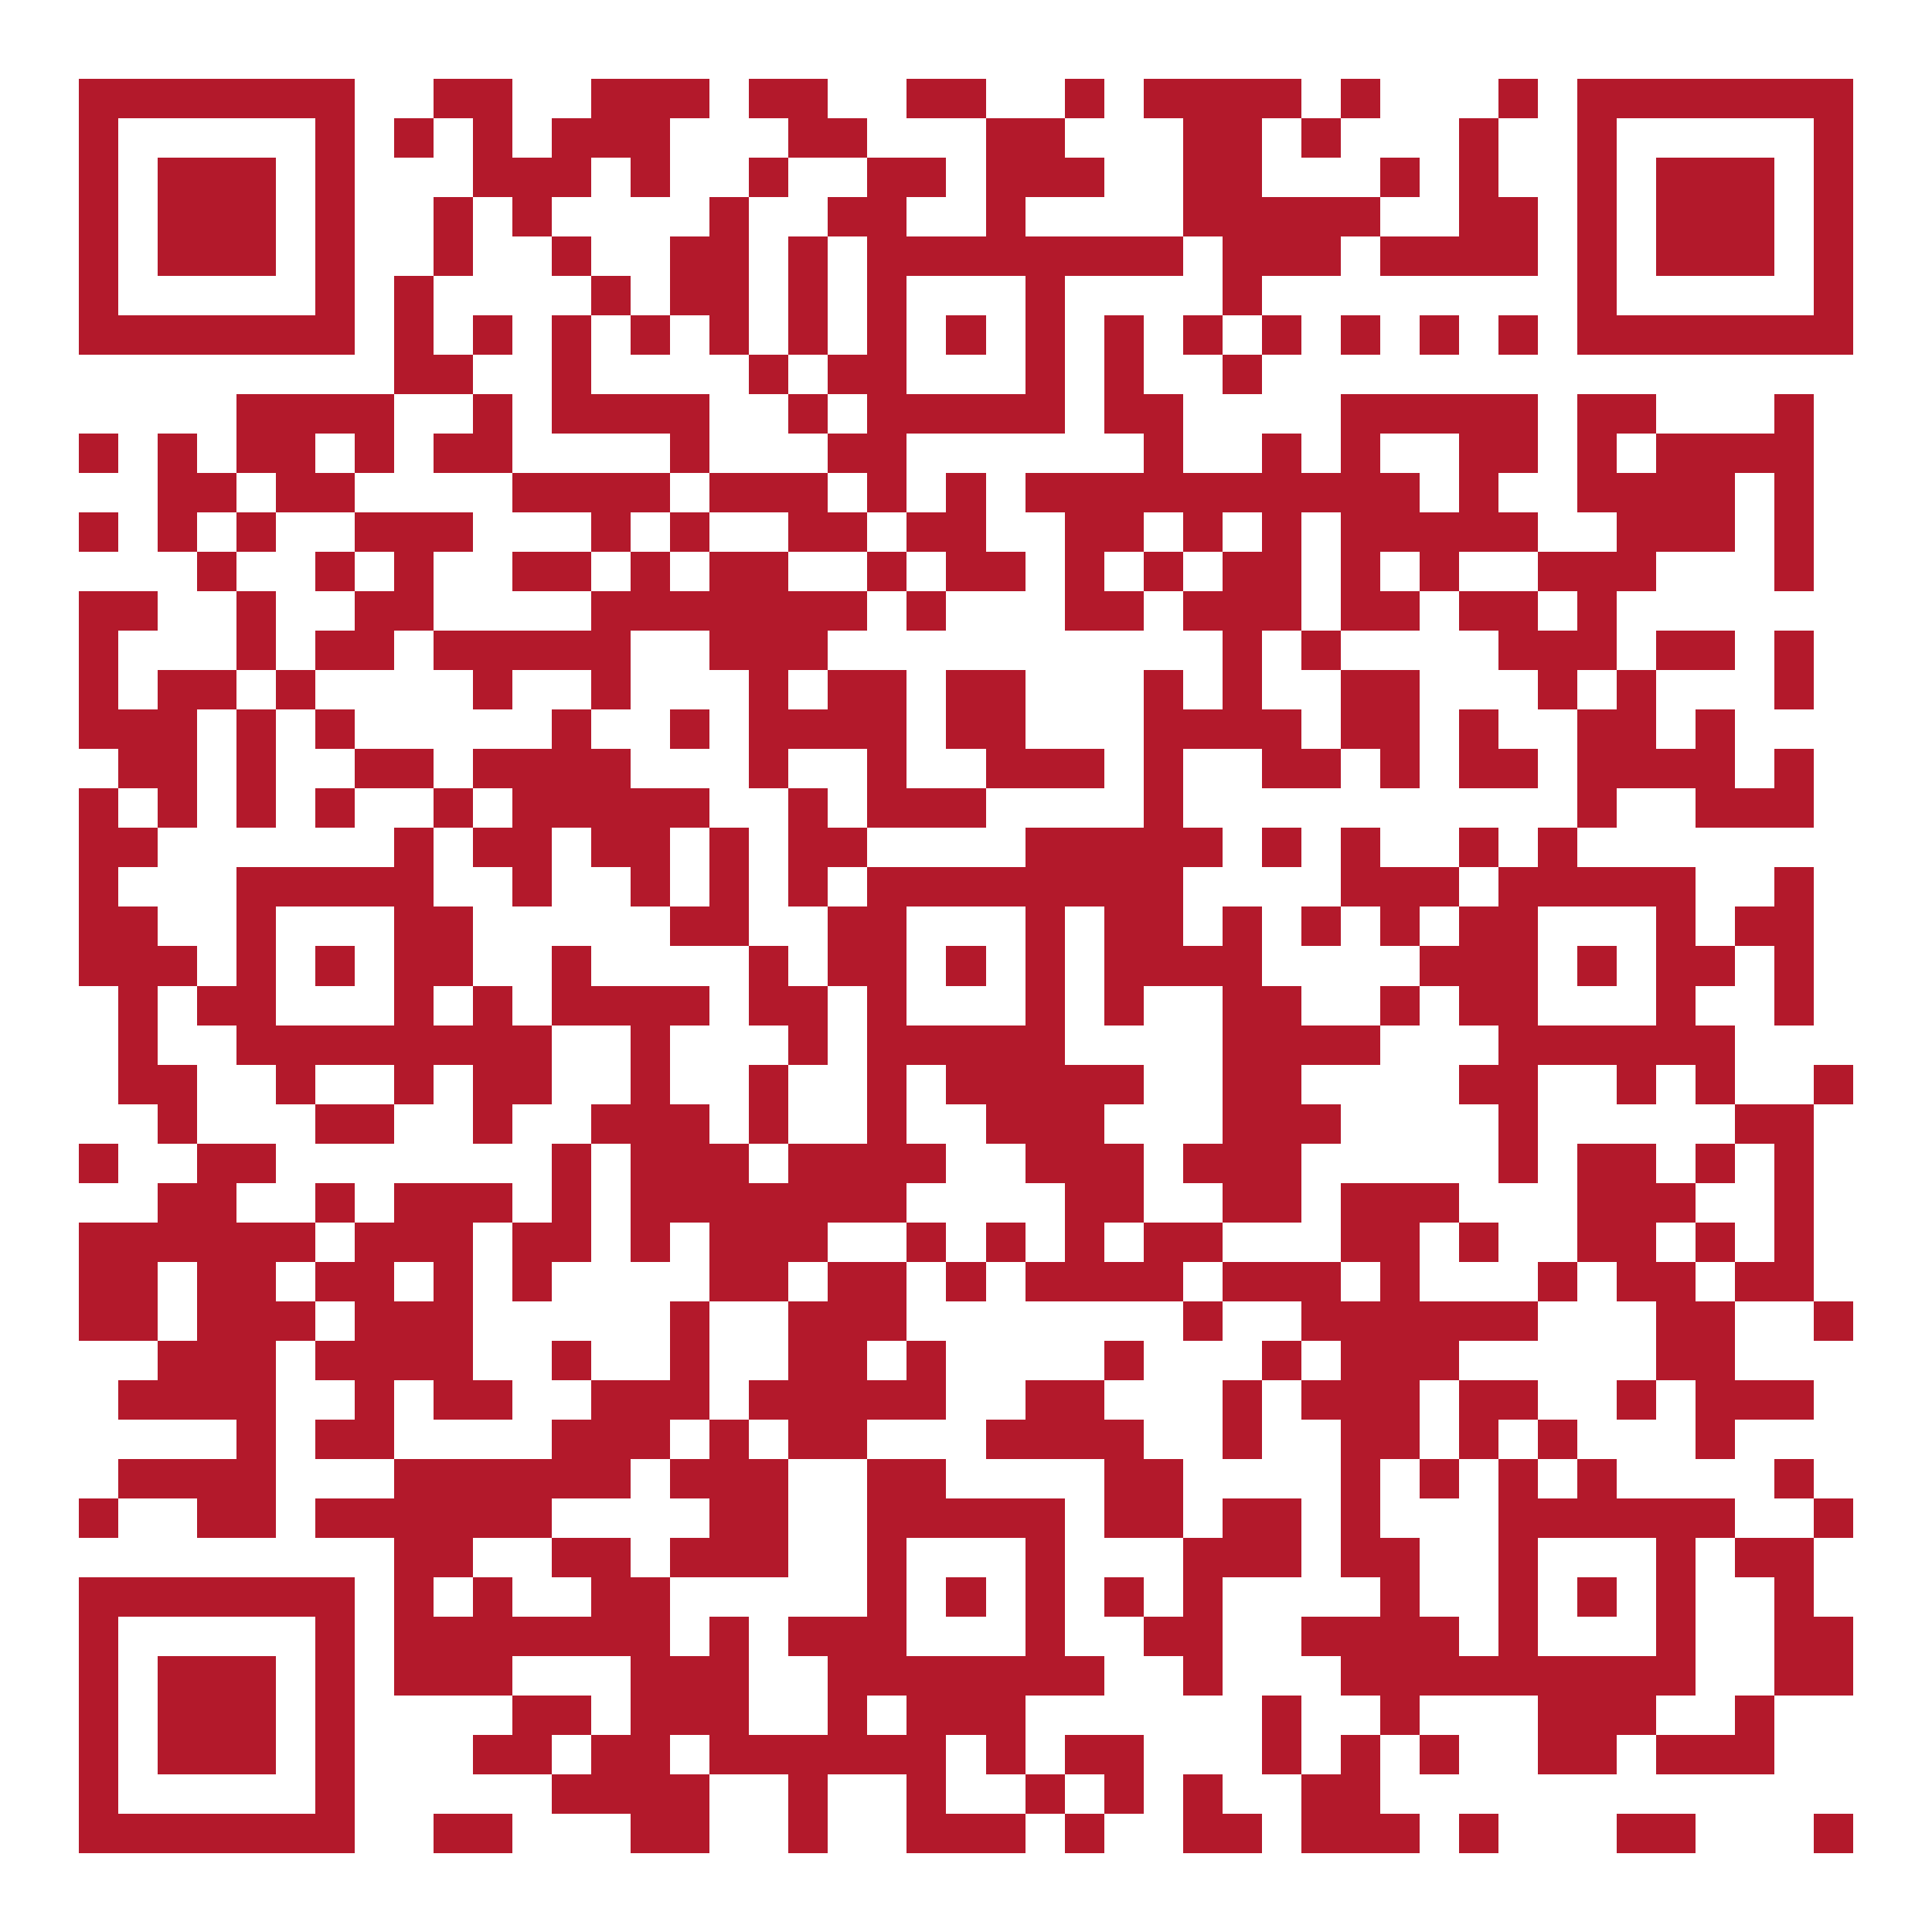
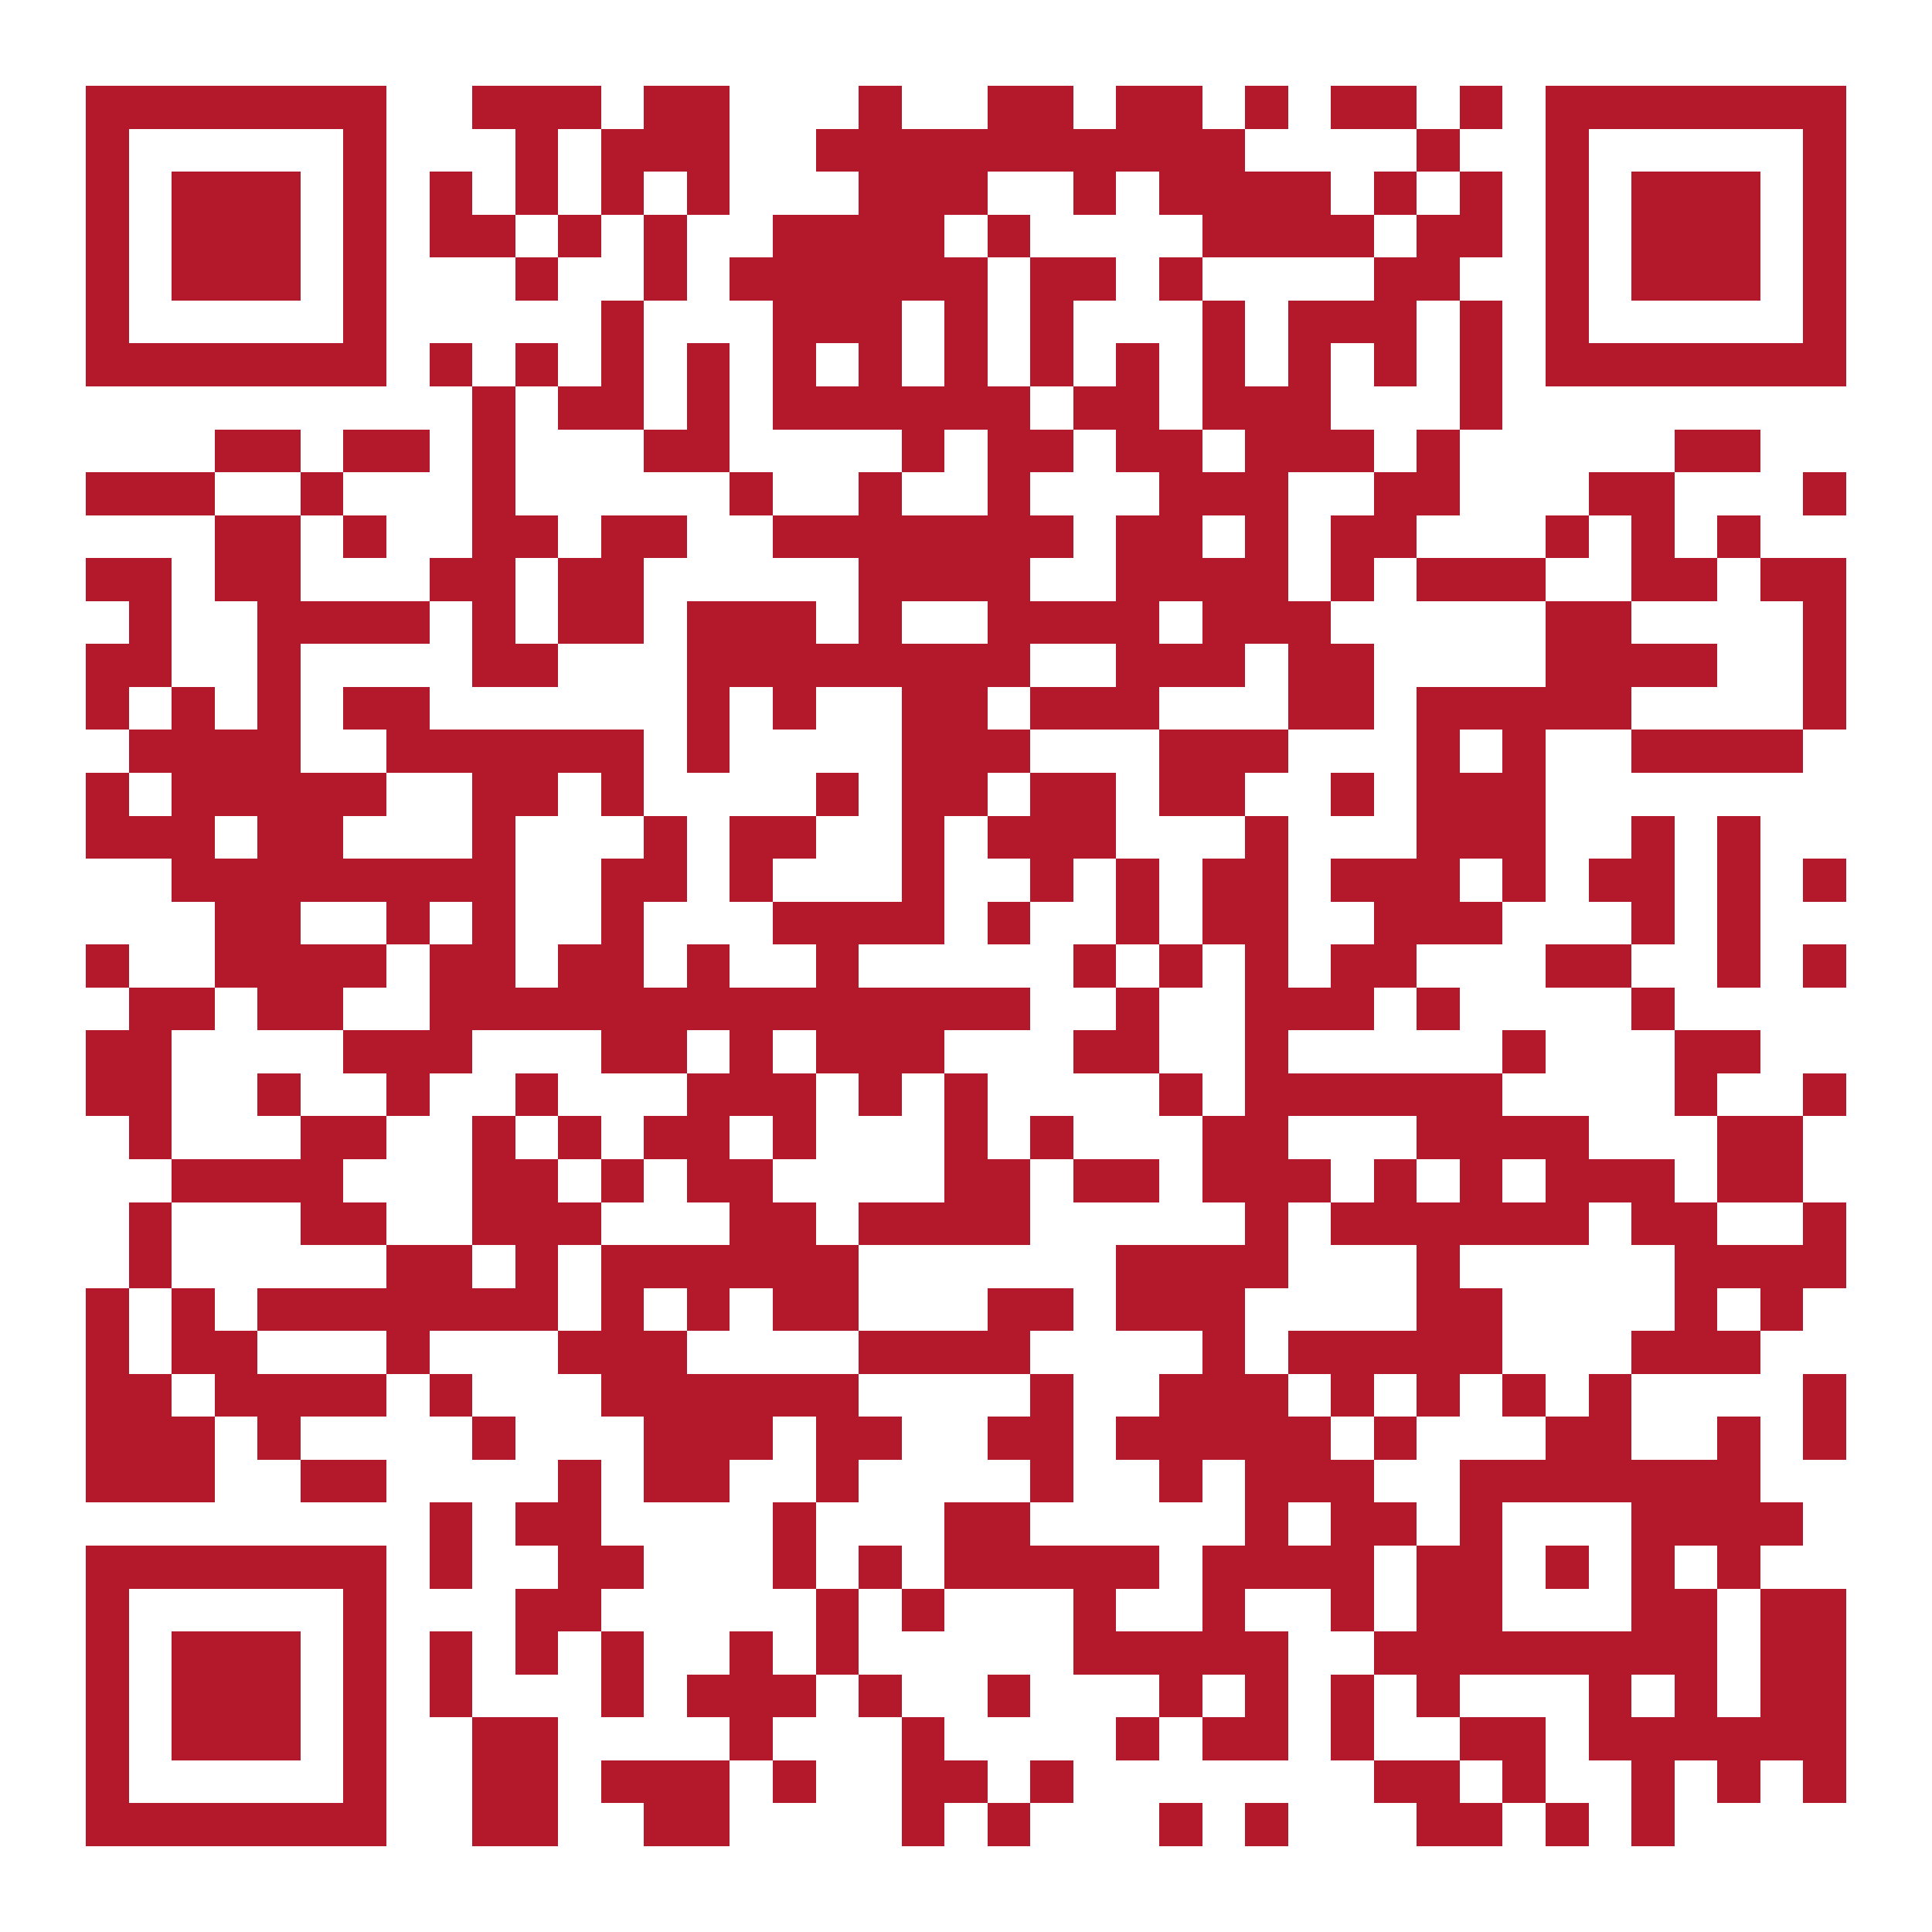
- <svg xmlns="http://www.w3.org/2000/svg" viewBox="0 0 49 49" shape-rendering="crispEdges">
-   <path fill="#FFFFFF" d="M0 0h49v49H0z" />
-   <path stroke="#B3192B" d="M2 2.5h7m2 0h2m2 0h3m1 0h2m2 0h2m2 0h1m1 0h4m1 0h1m3 0h1m1 0h7M2 3.5h1m5 0h1m1 0h1m1 0h1m1 0h3m3 0h2m3 0h2m3 0h2m1 0h1m3 0h1m2 0h1m5 0h1M2 4.5h1m1 0h3m1 0h1m3 0h3m1 0h1m2 0h1m2 0h2m1 0h3m2 0h2m3 0h1m1 0h1m2 0h1m1 0h3m1 0h1M2 5.5h1m1 0h3m1 0h1m2 0h1m1 0h1m4 0h1m2 0h2m2 0h1m4 0h5m2 0h2m1 0h1m1 0h3m1 0h1M2 6.5h1m1 0h3m1 0h1m2 0h1m2 0h1m2 0h2m1 0h1m1 0h8m1 0h3m1 0h4m1 0h1m1 0h3m1 0h1M2 7.5h1m5 0h1m1 0h1m4 0h1m1 0h2m1 0h1m1 0h1m3 0h1m4 0h1m8 0h1m5 0h1M2 8.5h7m1 0h1m1 0h1m1 0h1m1 0h1m1 0h1m1 0h1m1 0h1m1 0h1m1 0h1m1 0h1m1 0h1m1 0h1m1 0h1m1 0h1m1 0h1m1 0h7M10 9.5h2m2 0h1m4 0h1m1 0h2m3 0h1m1 0h1m2 0h1M6 10.5h4m2 0h1m1 0h4m2 0h1m1 0h5m1 0h2m4 0h5m1 0h2m3 0h1M2 11.5h1m1 0h1m1 0h2m1 0h1m1 0h2m4 0h1m3 0h2m6 0h1m2 0h1m1 0h1m2 0h2m1 0h1m1 0h4M4 12.5h2m1 0h2m4 0h4m1 0h3m1 0h1m1 0h1m1 0h10m1 0h1m2 0h4m1 0h1M2 13.5h1m1 0h1m1 0h1m2 0h3m3 0h1m1 0h1m2 0h2m1 0h2m2 0h2m1 0h1m1 0h1m1 0h5m2 0h3m1 0h1M5 14.5h1m2 0h1m1 0h1m2 0h2m1 0h1m1 0h2m2 0h1m1 0h2m1 0h1m1 0h1m1 0h2m1 0h1m1 0h1m2 0h3m3 0h1M2 15.5h2m2 0h1m2 0h2m4 0h7m1 0h1m3 0h2m1 0h3m1 0h2m1 0h2m1 0h1M2 16.5h1m3 0h1m1 0h2m1 0h5m2 0h3m10 0h1m1 0h1m4 0h3m1 0h2m1 0h1M2 17.5h1m1 0h2m1 0h1m4 0h1m2 0h1m3 0h1m1 0h2m1 0h2m3 0h1m1 0h1m2 0h2m3 0h1m1 0h1m3 0h1M2 18.5h3m1 0h1m1 0h1m5 0h1m2 0h1m1 0h4m1 0h2m3 0h4m1 0h2m1 0h1m2 0h2m1 0h1M3 19.5h2m1 0h1m2 0h2m1 0h4m3 0h1m2 0h1m2 0h3m1 0h1m2 0h2m1 0h1m1 0h2m1 0h4m1 0h1M2 20.5h1m1 0h1m1 0h1m1 0h1m2 0h1m1 0h5m2 0h1m1 0h3m4 0h1m10 0h1m2 0h3M2 21.5h2m6 0h1m1 0h2m1 0h2m1 0h1m1 0h2m4 0h5m1 0h1m1 0h1m2 0h1m1 0h1M2 22.5h1m3 0h5m2 0h1m2 0h1m1 0h1m1 0h1m1 0h8m4 0h3m1 0h5m2 0h1M2 23.5h2m2 0h1m3 0h2m5 0h2m2 0h2m3 0h1m1 0h2m1 0h1m1 0h1m1 0h1m1 0h2m3 0h1m1 0h2M2 24.5h3m1 0h1m1 0h1m1 0h2m2 0h1m4 0h1m1 0h2m1 0h1m1 0h1m1 0h4m4 0h3m1 0h1m1 0h2m1 0h1M3 25.5h1m1 0h2m3 0h1m1 0h1m1 0h4m1 0h2m1 0h1m3 0h1m1 0h1m2 0h2m2 0h1m1 0h2m3 0h1m2 0h1M3 26.5h1m2 0h8m2 0h1m3 0h1m1 0h5m4 0h4m3 0h6M3 27.5h2m2 0h1m2 0h1m1 0h2m2 0h1m2 0h1m2 0h1m1 0h5m2 0h2m4 0h2m2 0h1m1 0h1m2 0h1M4 28.5h1m3 0h2m2 0h1m2 0h3m1 0h1m2 0h1m2 0h3m3 0h3m4 0h1m5 0h2M2 29.5h1m2 0h2m7 0h1m1 0h3m1 0h4m2 0h3m1 0h3m5 0h1m1 0h2m1 0h1m1 0h1M4 30.5h2m2 0h1m1 0h3m1 0h1m1 0h7m4 0h2m2 0h2m1 0h3m3 0h3m2 0h1M2 31.5h6m1 0h3m1 0h2m1 0h1m1 0h3m2 0h1m1 0h1m1 0h1m1 0h2m3 0h2m1 0h1m2 0h2m1 0h1m1 0h1M2 32.5h2m1 0h2m1 0h2m1 0h1m1 0h1m4 0h2m1 0h2m1 0h1m1 0h4m1 0h3m1 0h1m3 0h1m1 0h2m1 0h2M2 33.5h2m1 0h3m1 0h3m5 0h1m2 0h3m7 0h1m2 0h6m3 0h2m2 0h1M4 34.5h3m1 0h4m2 0h1m2 0h1m2 0h2m1 0h1m4 0h1m3 0h1m1 0h3m5 0h2M3 35.5h4m2 0h1m1 0h2m2 0h3m1 0h5m2 0h2m3 0h1m1 0h3m1 0h2m2 0h1m1 0h3M6 36.5h1m1 0h2m4 0h3m1 0h1m1 0h2m3 0h4m2 0h1m2 0h2m1 0h1m1 0h1m3 0h1M3 37.5h4m3 0h6m1 0h3m2 0h2m4 0h2m4 0h1m1 0h1m1 0h1m1 0h1m4 0h1M2 38.5h1m2 0h2m1 0h6m4 0h2m2 0h5m1 0h2m1 0h2m1 0h1m3 0h6m2 0h1M10 39.5h2m2 0h2m1 0h3m2 0h1m3 0h1m3 0h3m1 0h2m2 0h1m3 0h1m1 0h2M2 40.5h7m1 0h1m1 0h1m2 0h2m5 0h1m1 0h1m1 0h1m1 0h1m1 0h1m4 0h1m2 0h1m1 0h1m1 0h1m2 0h1M2 41.5h1m5 0h1m1 0h7m1 0h1m1 0h3m3 0h1m2 0h2m2 0h4m1 0h1m3 0h1m2 0h2M2 42.5h1m1 0h3m1 0h1m1 0h3m3 0h3m2 0h7m2 0h1m3 0h9m2 0h2M2 43.5h1m1 0h3m1 0h1m4 0h2m1 0h3m2 0h1m1 0h3m6 0h1m2 0h1m3 0h3m2 0h1M2 44.5h1m1 0h3m1 0h1m3 0h2m1 0h2m1 0h6m1 0h1m1 0h2m3 0h1m1 0h1m1 0h1m2 0h2m1 0h3M2 45.5h1m5 0h1m5 0h4m2 0h1m2 0h1m2 0h1m1 0h1m1 0h1m2 0h2M2 46.5h7m2 0h2m3 0h2m2 0h1m2 0h3m1 0h1m2 0h2m1 0h3m1 0h1m3 0h2m3 0h1" />
+ <svg xmlns="http://www.w3.org/2000/svg" viewBox="0 0 45 45" shape-rendering="crispEdges">
+   <path fill="#FFFFFF" d="M0 0h45v45H0z" />
+   <path stroke="#B3192B" d="M2 2.5h7m2 0h3m1 0h2m3 0h1m2 0h2m1 0h2m1 0h1m1 0h2m1 0h1m1 0h7M2 3.5h1m5 0h1m3 0h1m1 0h3m2 0h10m4 0h1m2 0h1m5 0h1M2 4.5h1m1 0h3m1 0h1m1 0h1m1 0h1m1 0h1m1 0h1m3 0h3m2 0h1m1 0h4m1 0h1m1 0h1m1 0h1m1 0h3m1 0h1M2 5.5h1m1 0h3m1 0h1m1 0h2m1 0h1m1 0h1m2 0h4m1 0h1m4 0h4m1 0h2m1 0h1m1 0h3m1 0h1M2 6.5h1m1 0h3m1 0h1m3 0h1m2 0h1m1 0h6m1 0h2m1 0h1m4 0h2m2 0h1m1 0h3m1 0h1M2 7.5h1m5 0h1m5 0h1m3 0h3m1 0h1m1 0h1m3 0h1m1 0h3m1 0h1m1 0h1m5 0h1M2 8.5h7m1 0h1m1 0h1m1 0h1m1 0h1m1 0h1m1 0h1m1 0h1m1 0h1m1 0h1m1 0h1m1 0h1m1 0h1m1 0h1m1 0h7M11 9.5h1m1 0h2m1 0h1m1 0h6m1 0h2m1 0h3m3 0h1M5 10.5h2m1 0h2m1 0h1m3 0h2m4 0h1m1 0h2m1 0h2m1 0h3m1 0h1m5 0h2M2 11.5h3m2 0h1m3 0h1m5 0h1m2 0h1m2 0h1m3 0h3m2 0h2m3 0h2m3 0h1M5 12.5h2m1 0h1m2 0h2m1 0h2m2 0h7m1 0h2m1 0h1m1 0h2m3 0h1m1 0h1m1 0h1M2 13.5h2m1 0h2m3 0h2m1 0h2m5 0h4m2 0h4m1 0h1m1 0h3m2 0h2m1 0h2M3 14.5h1m2 0h4m1 0h1m1 0h2m1 0h3m1 0h1m2 0h4m1 0h3m5 0h2m4 0h1M2 15.5h2m2 0h1m4 0h2m3 0h8m2 0h3m1 0h2m4 0h4m2 0h1M2 16.5h1m1 0h1m1 0h1m1 0h2m6 0h1m1 0h1m2 0h2m1 0h3m3 0h2m1 0h5m4 0h1M3 17.5h4m2 0h6m1 0h1m4 0h3m3 0h3m3 0h1m1 0h1m2 0h4M2 18.5h1m1 0h5m2 0h2m1 0h1m4 0h1m1 0h2m1 0h2m1 0h2m2 0h1m1 0h3M2 19.5h3m1 0h2m3 0h1m3 0h1m1 0h2m2 0h1m1 0h3m3 0h1m3 0h3m2 0h1m1 0h1M4 20.5h8m2 0h2m1 0h1m3 0h1m2 0h1m1 0h1m1 0h2m1 0h3m1 0h1m1 0h2m1 0h1m1 0h1M5 21.5h2m2 0h1m1 0h1m2 0h1m3 0h4m1 0h1m2 0h1m1 0h2m2 0h3m3 0h1m1 0h1M2 22.5h1m2 0h4m1 0h2m1 0h2m1 0h1m2 0h1m5 0h1m1 0h1m1 0h1m1 0h2m3 0h2m2 0h1m1 0h1M3 23.5h2m1 0h2m2 0h14m2 0h1m2 0h3m1 0h1m4 0h1M2 24.5h2m4 0h3m3 0h2m1 0h1m1 0h3m3 0h2m2 0h1m5 0h1m3 0h2M2 25.5h2m2 0h1m2 0h1m2 0h1m3 0h3m1 0h1m1 0h1m4 0h1m1 0h6m4 0h1m2 0h1M3 26.5h1m3 0h2m2 0h1m1 0h1m1 0h2m1 0h1m3 0h1m1 0h1m3 0h2m3 0h4m3 0h2M4 27.5h4m3 0h2m1 0h1m1 0h2m4 0h2m1 0h2m1 0h3m1 0h1m1 0h1m1 0h3m1 0h2M3 28.5h1m3 0h2m2 0h3m3 0h2m1 0h4m5 0h1m1 0h6m1 0h2m2 0h1M3 29.5h1m5 0h2m1 0h1m1 0h6m6 0h4m3 0h1m5 0h4M2 30.5h1m1 0h1m1 0h7m1 0h1m1 0h1m1 0h2m3 0h2m1 0h3m4 0h2m4 0h1m1 0h1M2 31.5h1m1 0h2m3 0h1m3 0h3m4 0h4m4 0h1m1 0h5m3 0h3M2 32.5h2m1 0h4m1 0h1m3 0h6m4 0h1m2 0h3m1 0h1m1 0h1m1 0h1m1 0h1m4 0h1M2 33.5h3m1 0h1m4 0h1m3 0h3m1 0h2m2 0h2m1 0h5m1 0h1m3 0h2m2 0h1m1 0h1M2 34.5h3m2 0h2m4 0h1m1 0h2m2 0h1m4 0h1m2 0h1m1 0h3m2 0h7M10 35.5h1m1 0h2m4 0h1m3 0h2m5 0h1m1 0h2m1 0h1m3 0h4M2 36.5h7m1 0h1m2 0h2m3 0h1m1 0h1m1 0h5m1 0h4m1 0h2m1 0h1m1 0h1m1 0h1M2 37.5h1m5 0h1m3 0h2m5 0h1m1 0h1m3 0h1m2 0h1m2 0h1m1 0h2m3 0h2m1 0h2M2 38.5h1m1 0h3m1 0h1m1 0h1m1 0h1m1 0h1m2 0h1m1 0h1m5 0h5m2 0h8m1 0h2M2 39.5h1m1 0h3m1 0h1m1 0h1m3 0h1m1 0h3m1 0h1m2 0h1m3 0h1m1 0h1m1 0h1m1 0h1m3 0h1m1 0h1m1 0h2M2 40.5h1m1 0h3m1 0h1m2 0h2m4 0h1m3 0h1m4 0h1m1 0h2m1 0h1m2 0h2m1 0h6M2 41.5h1m5 0h1m2 0h2m1 0h3m1 0h1m2 0h2m1 0h1m7 0h2m1 0h1m2 0h1m1 0h1m1 0h1M2 42.5h7m2 0h2m2 0h2m4 0h1m1 0h1m3 0h1m1 0h1m3 0h2m1 0h1m1 0h1" />
</svg>
